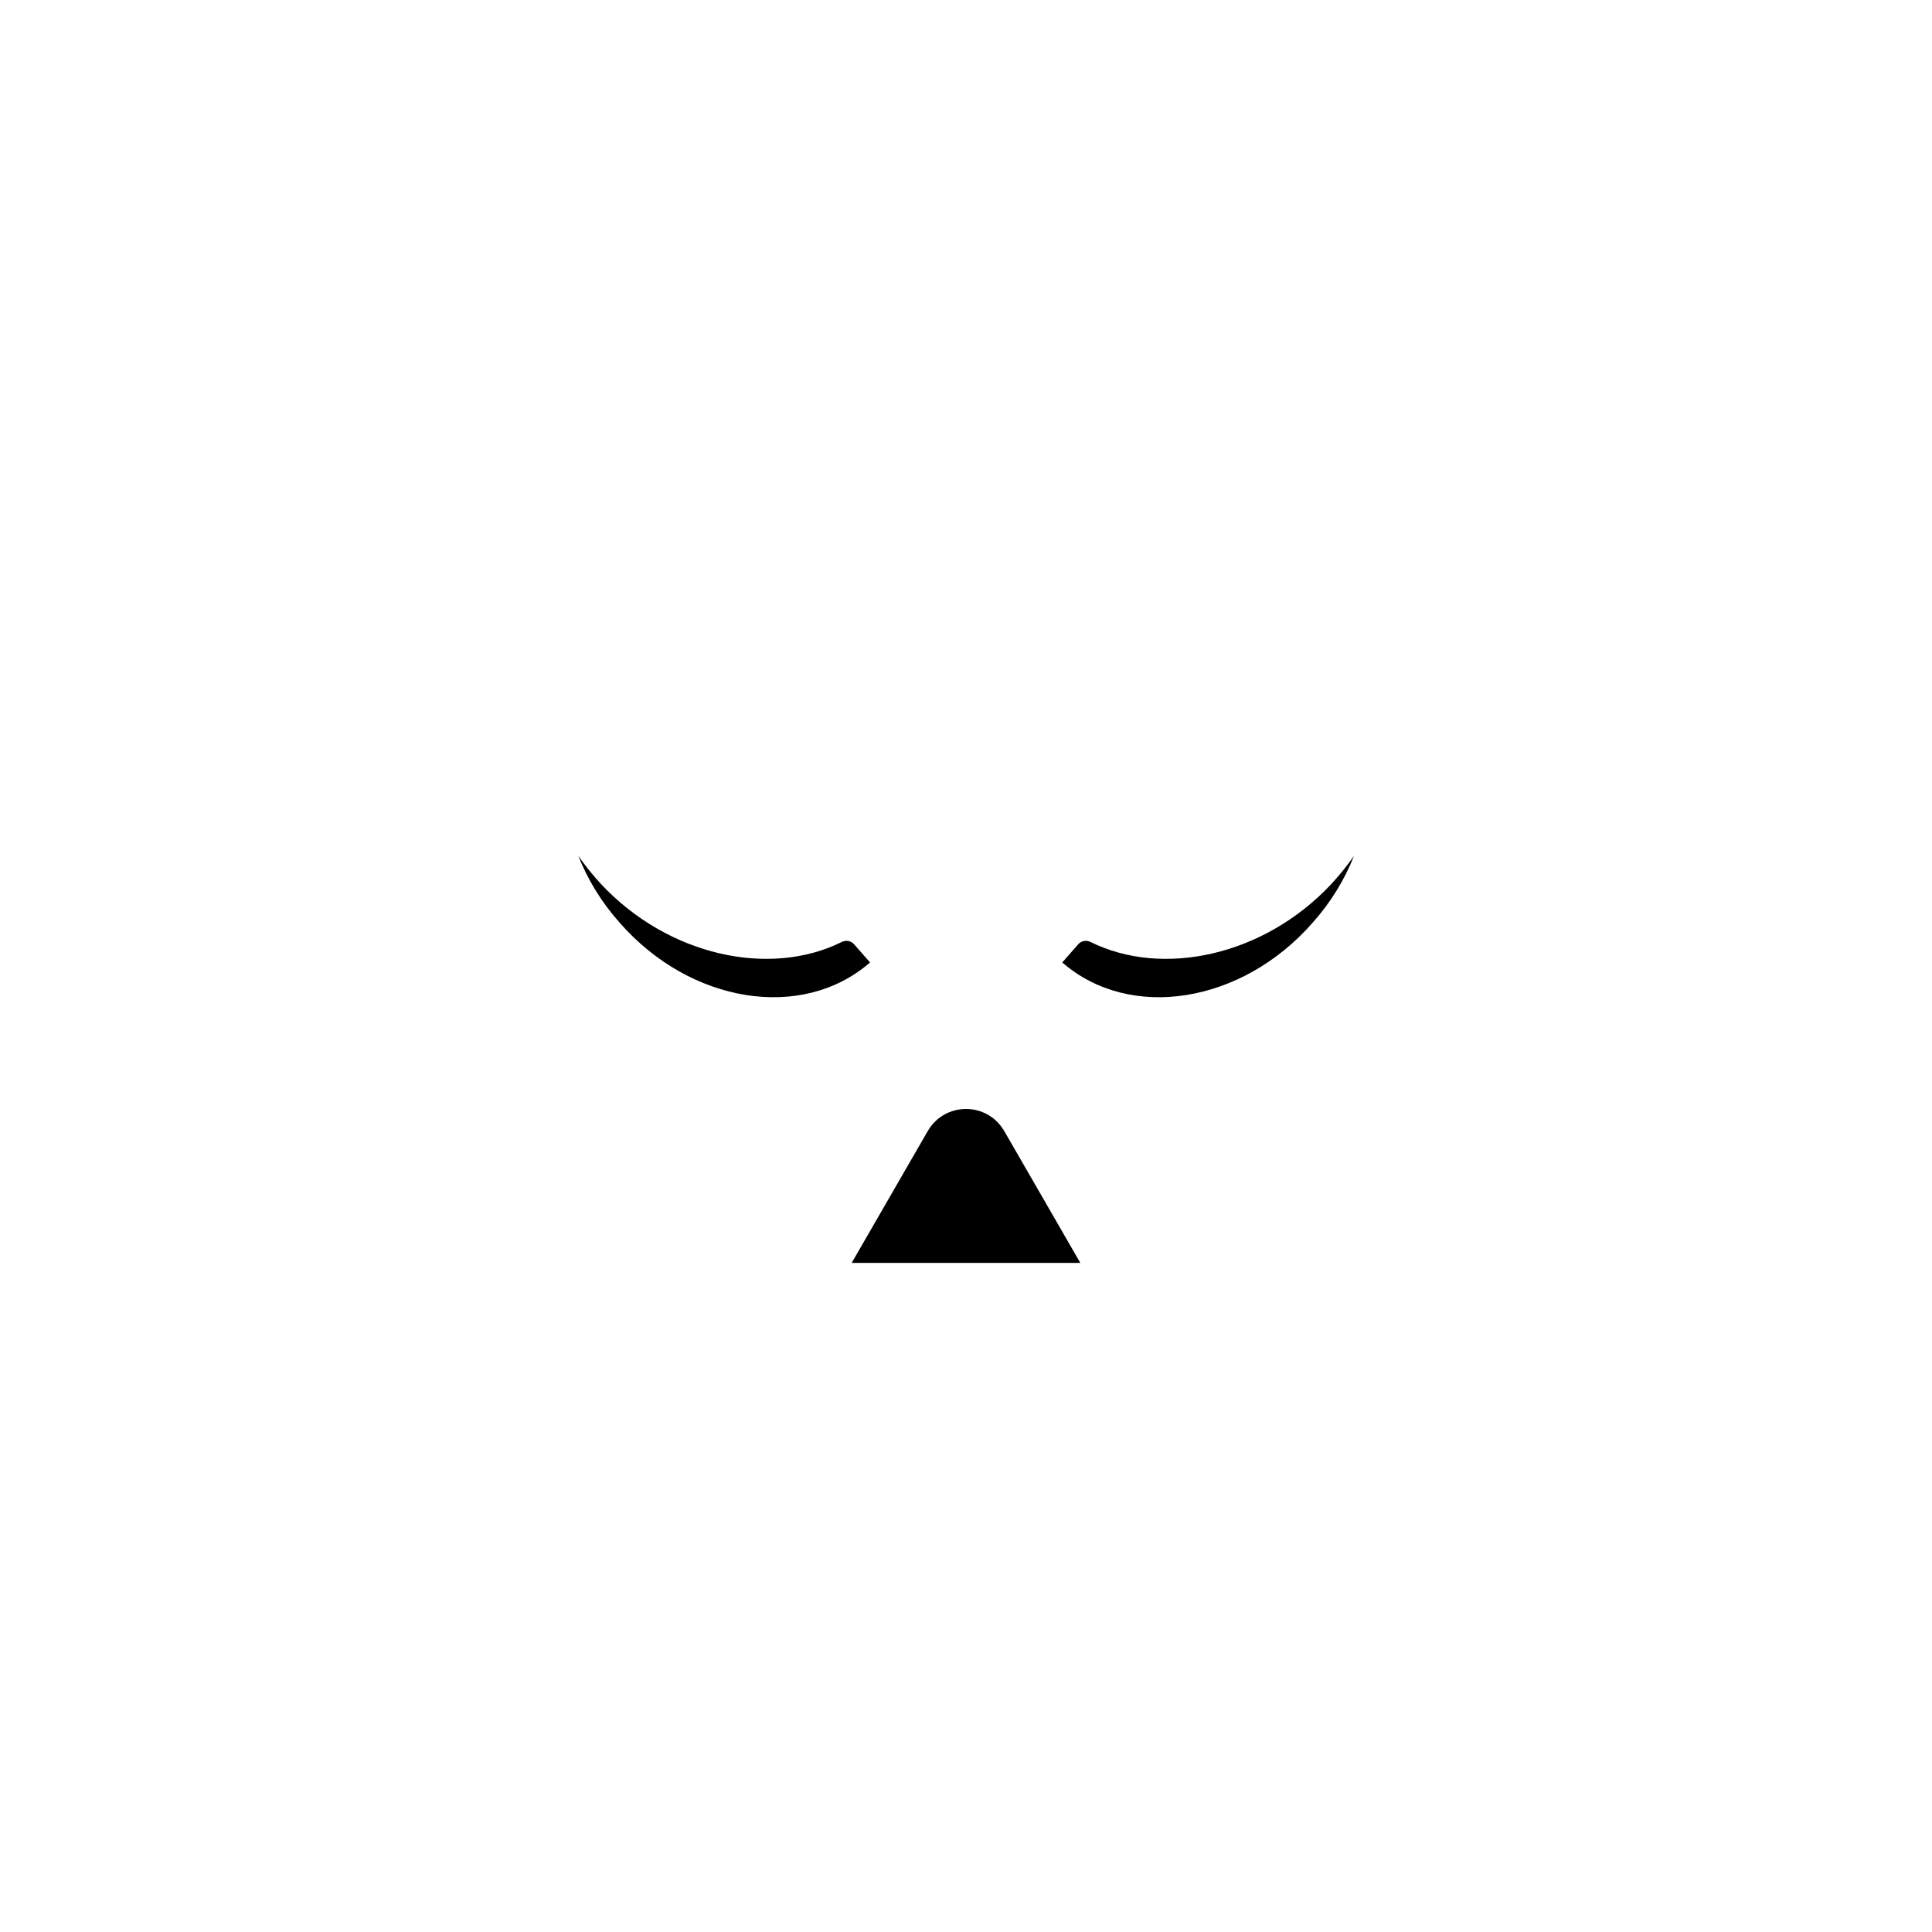
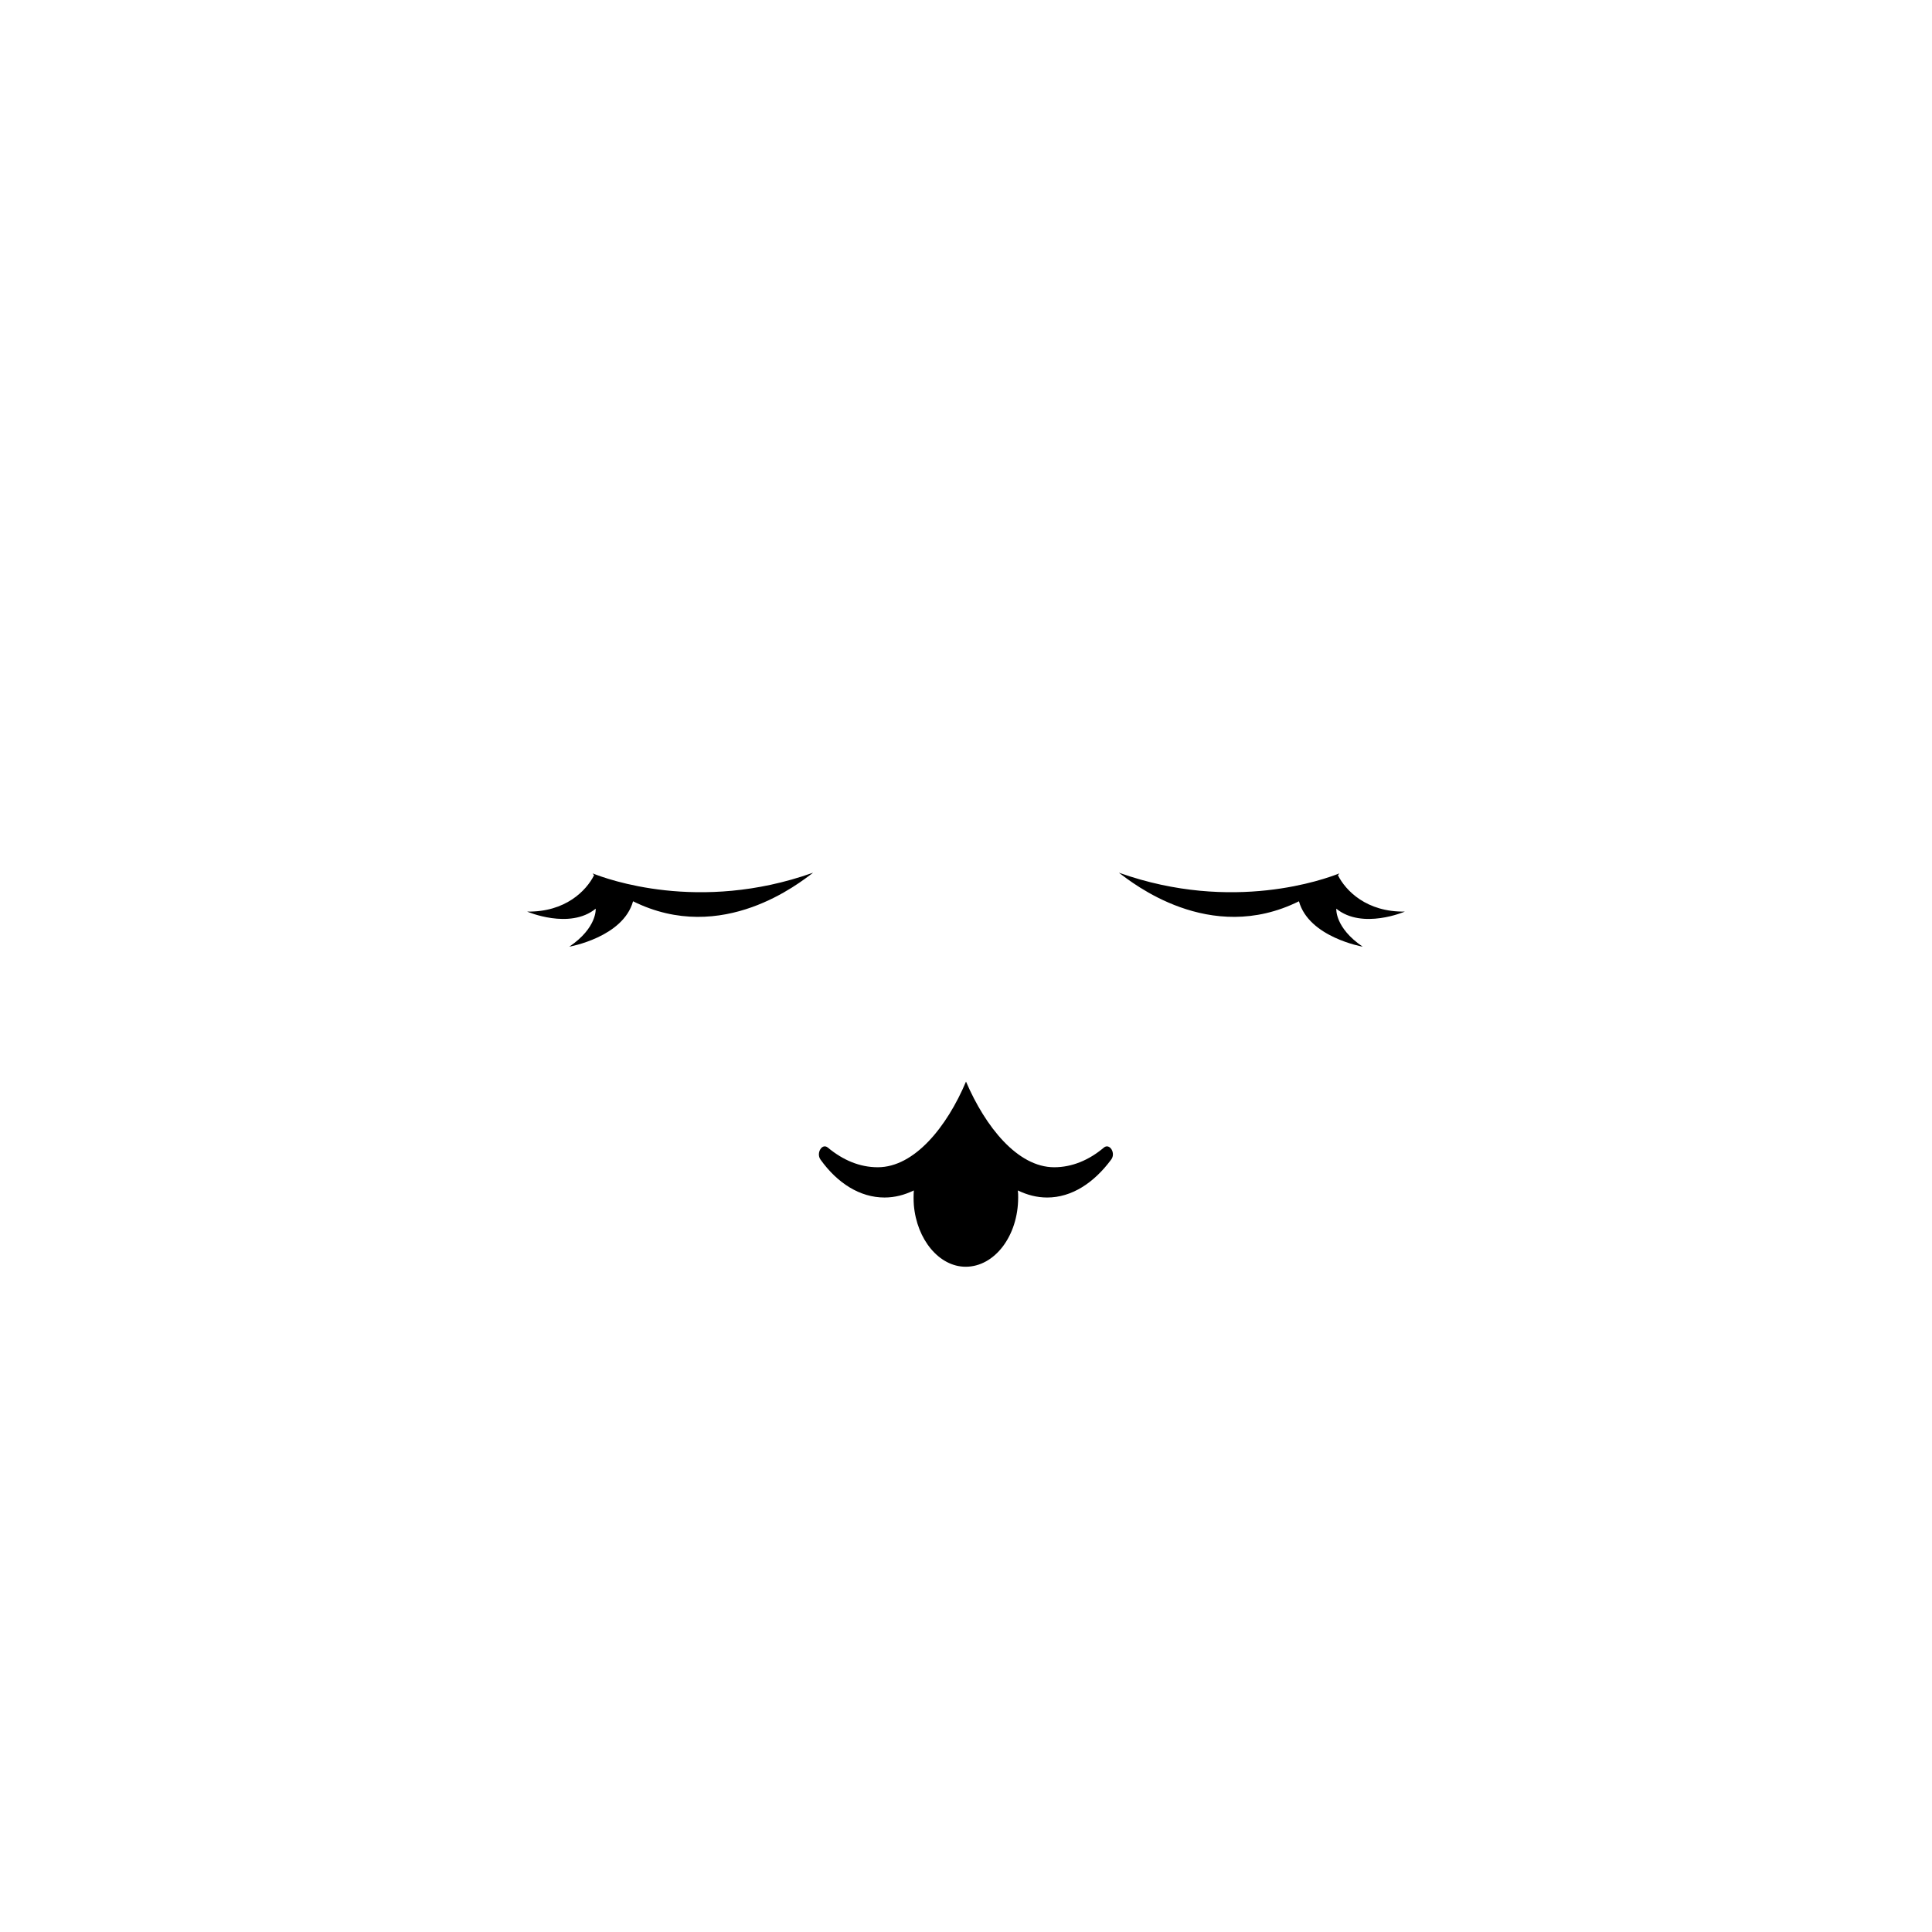
<svg xmlns="http://www.w3.org/2000/svg" width="600" height="600" viewBox="0 0 600 600" fill="none">
-   <path d="M186.7 274.6C184.1 271.8 181.7 268.8 179.6 265.8C182.5 273.1 186.7 280.1 192.4 286.5C214.4 311.7 249.2 317.2 270.2 298.9L265.2 293.2C264.3 292.2 262.8 291.9 261.5 292.5C239 303.7 207.5 296.8 186.7 274.6Z" fill="black" />
-   <path d="M413.4 274.6C416 271.8 418.4 268.8 420.5 265.8C417.6 273.1 413.4 280.1 407.7 286.5C385.7 311.7 350.9 317.2 329.9 298.9L334.9 293.2C335.8 292.2 337.3 291.9 338.6 292.5C361.1 303.7 392.6 296.8 413.4 274.6Z" fill="black" />
-   <path d="M288.1 351.3L264.5 392.2H335.5L311.9 351.3C306.6 342.1 293.4 342.1 288.1 351.3Z" fill="black" />
+   <path d="M327.4 362.5C316 362.5 306 349.9 300 335.9C294.1 349.9 284 362.5 272.6 362.5C267 362.5 261.8 360.3 257.1 356.4C255.3 354.9 253.4 358.1 254.8 360.1C260.1 367.5 267.1 371.9 274.7 371.9C277.9 371.9 280.9 371.1 283.8 369.7C283.7 371.2 283.7 372.7 283.8 374.2C284.7 385 291.7 393.4 299.9 393.4C308.9 393.4 316.2 383.8 316.2 371.9C316.2 371.2 316.2 370.4 316.1 369.7C319 371.1 322 371.9 325.2 371.9C332.8 371.9 339.7 367.4 345.1 360.1C346.6 358.1 344.6 354.9 342.8 356.4C338.2 360.3 332.9 362.5 327.4 362.5Z" fill="black" />
+   <path d="M252.3 271.1C217 283.6 188.3 272.9 184.2 271.3C184.1 271.3 184.1 271.4 184.1 271.4C184.2 271.5 184.4 271.6 184.5 271.8C182.1 276.6 175.6 283.3 163.7 283.1C163.7 283.1 176.9 288.8 185 282.2C185 282.2 185.5 288.1 176.8 294C176.8 294 193.5 291.1 196.6 279.9C224.4 293.7 248.6 273.9 252.3 271.2C252.5 271.2 252.4 271 252.3 271.1Z" fill="black" />
+   <path d="M347.7 271.1C383 283.6 411.7 272.9 415.8 271.3C415.9 271.3 415.9 271.4 415.9 271.4C415.8 271.5 415.6 271.6 415.5 271.8C417.9 276.6 424.4 283.3 436.3 283.1C436.3 283.1 423.1 288.8 415 282.2C415 282.2 414.5 288.1 423.2 294C423.2 294 406.5 291.1 403.4 279.9C375.6 293.7 351.4 273.9 347.7 271.2C347.5 271.2 347.6 271 347.7 271.1Z" fill="black" />
</svg>
